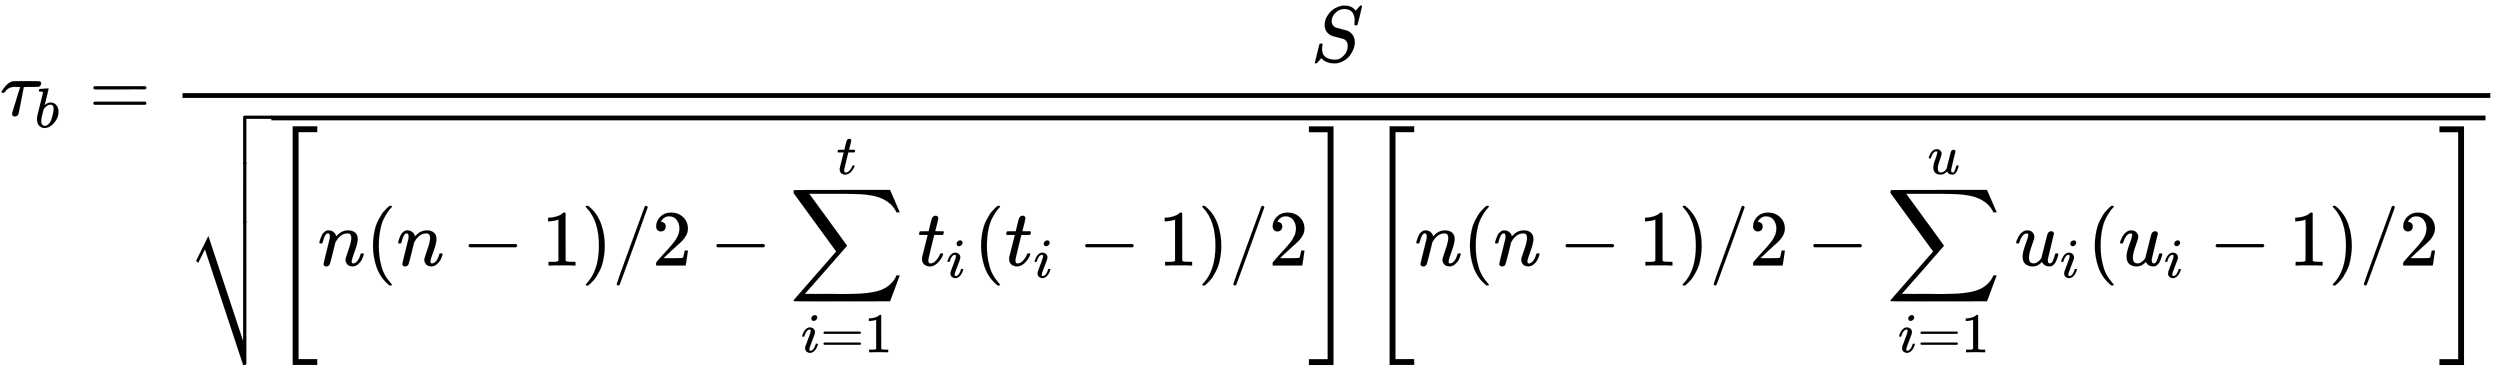
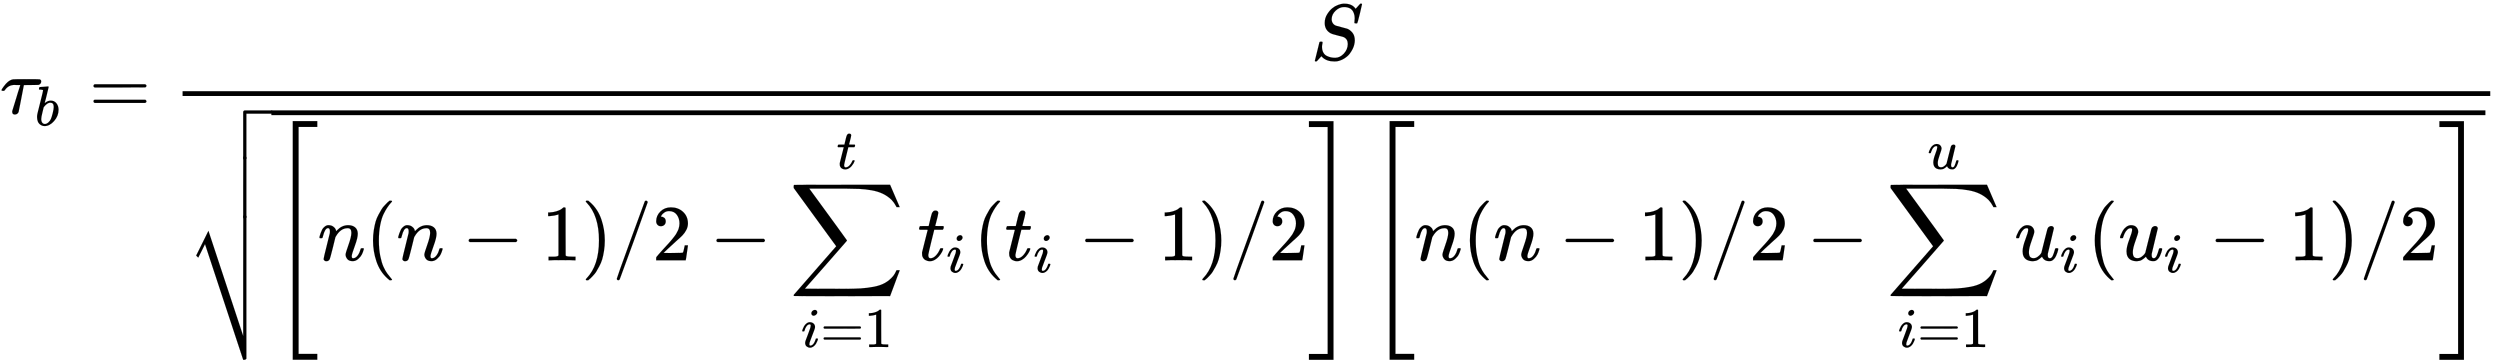
- <svg xmlns="http://www.w3.org/2000/svg" xmlns:xlink="http://www.w3.org/1999/xlink" role="img" aria-hidden="true" style="vertical-align: -7.38ex;font-size: 10pt;font-family: 'Microsoft Sans Serif';color: Black;" viewBox="0 -1450.6 31421.6 4631.4" focusable="false" width="72.98ex" height="10.757ex">
+ <svg xmlns="http://www.w3.org/2000/svg" xmlns:xlink="http://www.w3.org/1999/xlink" role="img" aria-hidden="true" style="vertical-align: -7.29ex;font-size: 10pt;font-family: 'Microsoft Sans Serif';color: Black;" viewBox="0 -1426.4 31421.6 4567.1" focusable="false" width="72.98ex" height="10.607ex">
  <defs id="MathJax_SVG_glyphs">
    <path id="MJMATHI-3C4" stroke-width="1" d="M 39 284 Q 18 284 18 294 Q 18 301 45 338 T 99 398 Q 134 425 164 429 Q 170 431 332 431 Q 492 431 497 429 Q 517 424 517 402 Q 517 388 508 376 T 485 360 Q 479 358 389 358 T 299 356 Q 298 355 283 274 T 251 109 T 233 20 Q 228 5 215 -4 T 186 -13 Q 153 -13 153 20 V 30 L 203 192 Q 214 228 227 272 T 248 336 L 254 357 Q 254 358 208 358 Q 206 358 197 358 T 183 359 Q 105 359 61 295 Q 56 287 53 286 T 39 284 Z" />
    <path id="MJMATHI-62" stroke-width="1" d="M 73 647 Q 73 657 77 670 T 89 683 Q 90 683 161 688 T 234 694 Q 246 694 246 685 T 212 542 Q 204 508 195 472 T 180 418 L 176 399 Q 176 396 182 402 Q 231 442 283 442 Q 345 442 383 396 T 422 280 Q 422 169 343 79 T 173 -11 Q 123 -11 82 27 T 40 150 V 159 Q 40 180 48 217 T 97 414 Q 147 611 147 623 T 109 637 Q 104 637 101 637 H 96 Q 86 637 83 637 T 76 640 T 73 647 Z M 336 325 V 331 Q 336 405 275 405 Q 258 405 240 397 T 207 376 T 181 352 T 163 330 L 157 322 L 136 236 Q 114 150 114 114 Q 114 66 138 42 Q 154 26 178 26 Q 211 26 245 58 Q 270 81 285 114 T 318 219 Q 336 291 336 325 Z" />
    <path id="MJMAIN-3D" stroke-width="1" d="M 56 347 Q 56 360 70 367 H 707 Q 722 359 722 347 Q 722 336 708 328 L 390 327 H 72 Q 56 332 56 347 Z M 56 153 Q 56 168 72 173 H 708 Q 722 163 722 153 Q 722 140 707 133 H 70 Q 56 140 56 153 Z" />
    <path id="MJMATHI-53" stroke-width="1" d="M 308 24 Q 367 24 416 76 T 466 197 Q 466 260 414 284 Q 308 311 278 321 T 236 341 Q 176 383 176 462 Q 176 523 208 573 T 273 648 Q 302 673 343 688 T 407 704 H 418 H 425 Q 521 704 564 640 Q 565 640 577 653 T 603 682 T 623 704 Q 624 704 627 704 T 632 705 Q 645 705 645 698 T 617 577 T 585 459 T 569 456 Q 549 456 549 465 Q 549 471 550 475 Q 550 478 551 494 T 553 520 Q 553 554 544 579 T 526 616 T 501 641 Q 465 662 419 662 Q 362 662 313 616 T 263 510 Q 263 480 278 458 T 319 427 Q 323 425 389 408 T 456 390 Q 490 379 522 342 T 554 242 Q 554 216 546 186 Q 541 164 528 137 T 492 78 T 426 18 T 332 -20 Q 320 -22 298 -22 Q 199 -22 144 33 L 134 44 L 106 13 Q 83 -14 78 -18 T 65 -22 Q 52 -22 52 -14 Q 52 -11 110 221 Q 112 227 130 227 H 143 Q 149 221 149 216 Q 149 214 148 207 T 144 186 T 142 153 Q 144 114 160 87 T 203 47 T 255 29 T 308 24 Z" />
    <path id="MJMAIN-5B" stroke-width="1" d="M 118 -250 V 750 H 255 V 710 H 158 V -210 H 255 V -250 H 118 Z" />
    <path id="MJMATHI-6E" stroke-width="1" d="M 21 287 Q 22 293 24 303 T 36 341 T 56 388 T 89 425 T 135 442 Q 171 442 195 424 T 225 390 T 231 369 Q 231 367 232 367 L 243 378 Q 304 442 382 442 Q 436 442 469 415 T 503 336 T 465 179 T 427 52 Q 427 26 444 26 Q 450 26 453 27 Q 482 32 505 65 T 540 145 Q 542 153 560 153 Q 580 153 580 145 Q 580 144 576 130 Q 568 101 554 73 T 508 17 T 439 -10 Q 392 -10 371 17 T 350 73 Q 350 92 386 193 T 423 345 Q 423 404 379 404 H 374 Q 288 404 229 303 L 222 291 L 189 157 Q 156 26 151 16 Q 138 -11 108 -11 Q 95 -11 87 -5 T 76 7 T 74 17 Q 74 30 112 180 T 152 343 Q 153 348 153 366 Q 153 405 129 405 Q 91 405 66 305 Q 60 285 60 284 Q 58 278 41 278 H 27 Q 21 284 21 287 Z" />
    <path id="MJMAIN-28" stroke-width="1" d="M 94 250 Q 94 319 104 381 T 127 488 T 164 576 T 202 643 T 244 695 T 277 729 T 302 750 H 315 H 319 Q 333 750 333 741 Q 333 738 316 720 T 275 667 T 226 581 T 184 443 T 167 250 T 184 58 T 225 -81 T 274 -167 T 316 -220 T 333 -241 Q 333 -250 318 -250 H 315 H 302 L 274 -226 Q 180 -141 137 -14 T 94 250 Z" />
    <path id="MJMAIN-2212" stroke-width="1" d="M 84 237 T 84 250 T 98 270 H 679 Q 694 262 694 250 T 679 230 H 98 Q 84 237 84 250 Z" />
    <path id="MJMAIN-31" stroke-width="1" d="M 213 578 L 200 573 Q 186 568 160 563 T 102 556 H 83 V 602 H 102 Q 149 604 189 617 T 245 641 T 273 663 Q 275 666 285 666 Q 294 666 302 660 V 361 L 303 61 Q 310 54 315 52 T 339 48 T 401 46 H 427 V 0 H 416 Q 395 3 257 3 Q 121 3 100 0 H 88 V 46 H 114 Q 136 46 152 46 T 177 47 T 193 50 T 201 52 T 207 57 T 213 61 V 578 Z" />
    <path id="MJMAIN-29" stroke-width="1" d="M 60 749 L 64 750 Q 69 750 74 750 H 86 L 114 726 Q 208 641 251 514 T 294 250 Q 294 182 284 119 T 261 12 T 224 -76 T 186 -143 T 145 -194 T 113 -227 T 90 -246 Q 87 -249 86 -250 H 74 Q 66 -250 63 -250 T 58 -247 T 55 -238 Q 56 -237 66 -225 Q 221 -64 221 250 T 66 725 Q 56 737 55 738 Q 55 746 60 749 Z" />
    <path id="MJMAIN-2F" stroke-width="1" d="M 423 750 Q 432 750 438 744 T 444 730 Q 444 725 271 248 T 92 -240 Q 85 -250 75 -250 Q 68 -250 62 -245 T 56 -231 Q 56 -221 230 257 T 407 740 Q 411 750 423 750 Z" />
    <path id="MJMAIN-32" stroke-width="1" d="M 109 429 Q 82 429 66 447 T 50 491 Q 50 562 103 614 T 235 666 Q 326 666 387 610 T 449 465 Q 449 422 429 383 T 381 315 T 301 241 Q 265 210 201 149 L 142 93 L 218 92 Q 375 92 385 97 Q 392 99 409 186 V 189 H 449 V 186 Q 448 183 436 95 T 421 3 V 0 H 50 V 19 V 31 Q 50 38 56 46 T 86 81 Q 115 113 136 137 Q 145 147 170 174 T 204 211 T 233 244 T 261 278 T 284 308 T 305 340 T 320 369 T 333 401 T 340 431 T 343 464 Q 343 527 309 573 T 212 619 Q 179 619 154 602 T 119 569 T 109 550 Q 109 549 114 549 Q 132 549 151 535 T 170 489 Q 170 464 154 447 T 109 429 Z" />
    <path id="MJSZ2-2211" stroke-width="1" d="M 60 948 Q 63 950 665 950 H 1267 L 1325 815 Q 1384 677 1388 669 H 1348 L 1341 683 Q 1320 724 1285 761 Q 1235 809 1174 838 T 1033 881 T 882 898 T 699 902 H 574 H 543 H 251 L 259 891 Q 722 258 724 252 Q 725 250 724 246 Q 721 243 460 -56 L 196 -356 Q 196 -357 407 -357 Q 459 -357 548 -357 T 676 -358 Q 812 -358 896 -353 T 1063 -332 T 1204 -283 T 1307 -196 Q 1328 -170 1348 -124 H 1388 Q 1388 -125 1381 -145 T 1356 -210 T 1325 -294 L 1267 -449 L 666 -450 Q 64 -450 61 -448 Q 55 -446 55 -439 Q 55 -437 57 -433 L 590 177 Q 590 178 557 222 T 452 366 T 322 544 L 56 909 L 55 924 Q 55 945 60 948 Z" />
    <path id="MJMATHI-69" stroke-width="1" d="M 184 600 Q 184 624 203 642 T 247 661 Q 265 661 277 649 T 290 619 Q 290 596 270 577 T 226 557 Q 211 557 198 567 T 184 600 Z M 21 287 Q 21 295 30 318 T 54 369 T 98 420 T 158 442 Q 197 442 223 419 T 250 357 Q 250 340 236 301 T 196 196 T 154 83 Q 149 61 149 51 Q 149 26 166 26 Q 175 26 185 29 T 208 43 T 235 78 T 260 137 Q 263 149 265 151 T 282 153 Q 302 153 302 143 Q 302 135 293 112 T 268 61 T 223 11 T 161 -11 Q 129 -11 102 10 T 74 74 Q 74 91 79 106 T 122 220 Q 160 321 166 341 T 173 380 Q 173 404 156 404 H 154 Q 124 404 99 371 T 61 287 Q 60 286 59 284 T 58 281 T 56 279 T 53 278 T 49 278 T 41 278 H 27 Q 21 284 21 287 Z" />
    <path id="MJMATHI-74" stroke-width="1" d="M 26 385 Q 19 392 19 395 Q 19 399 22 411 T 27 425 Q 29 430 36 430 T 87 431 H 140 L 159 511 Q 162 522 166 540 T 173 566 T 179 586 T 187 603 T 197 615 T 211 624 T 229 626 Q 247 625 254 615 T 261 596 Q 261 589 252 549 T 232 470 L 222 433 Q 222 431 272 431 H 323 Q 330 424 330 420 Q 330 398 317 385 H 210 L 174 240 Q 135 80 135 68 Q 135 26 162 26 Q 197 26 230 60 T 283 144 Q 285 150 288 151 T 303 153 H 307 Q 322 153 322 145 Q 322 142 319 133 Q 314 117 301 95 T 267 48 T 216 6 T 155 -11 Q 125 -11 98 4 T 59 56 Q 57 64 57 83 V 101 L 92 241 Q 127 382 128 383 Q 128 385 77 385 H 26 Z" />
    <path id="MJMAIN-5D" stroke-width="1" d="M 22 710 V 750 H 159 V -250 H 22 V -210 H 119 V 710 H 22 Z" />
    <path id="MJSZ4-5B" stroke-width="1" d="M 269 -1249 V 1750 H 577 V 1677 H 342 V -1176 H 577 V -1249 H 269 Z" />
    <path id="MJSZ4-5D" stroke-width="1" d="M 5 1677 V 1750 H 313 V -1249 H 5 V -1176 H 240 V 1677 H 5 Z" />
    <path id="MJMATHI-75" stroke-width="1" d="M 21 287 Q 21 295 30 318 T 55 370 T 99 420 T 158 442 Q 204 442 227 417 T 250 358 Q 250 340 216 246 T 182 105 Q 182 62 196 45 T 238 27 T 291 44 T 328 78 L 339 95 Q 341 99 377 247 Q 407 367 413 387 T 427 416 Q 444 431 463 431 Q 480 431 488 421 T 496 402 L 420 84 Q 419 79 419 68 Q 419 43 426 35 T 447 26 Q 469 29 482 57 T 512 145 Q 514 153 532 153 Q 551 153 551 144 Q 550 139 549 130 T 540 98 T 523 55 T 498 17 T 462 -8 Q 454 -10 438 -10 Q 372 -10 347 46 Q 345 45 336 36 T 318 21 T 296 6 T 267 -6 T 233 -11 Q 189 -11 155 7 Q 103 38 103 113 Q 103 170 138 262 T 173 379 Q 173 380 173 381 Q 173 390 173 393 T 169 400 T 158 404 H 154 Q 131 404 112 385 T 82 344 T 65 302 T 57 280 Q 55 278 41 278 H 27 Q 21 284 21 287 Z" />
    <path id="MJSZ4-E001" stroke-width="1" d="M 702 589 Q 706 601 718 605 H 1061 Q 1076 597 1076 585 Q 1076 572 1061 565 H 742 V 0 Q 734 -14 724 -14 H 722 H 720 Q 708 -14 702 0 V 589 Z" />
    <path id="MJSZ4-23B7" stroke-width="1" d="M 742 -871 Q 740 -873 737 -876 T 733 -880 T 730 -882 T 724 -884 T 714 -885 H 702 L 222 569 L 180 484 Q 138 399 137 399 Q 131 404 124 412 L 111 425 L 265 736 L 702 -586 V 168 L 703 922 Q 713 935 722 935 Q 734 935 742 920 V -871 Z" />
    <path id="MJSZ4-E000" stroke-width="1" d="M 722 -14 H 720 Q 708 -14 702 0 V 306 L 703 612 Q 713 625 722 625 Q 734 625 742 610 V 0 Q 734 -14 724 -14 H 722 Z" />
  </defs>
  <g fill="currentColor" stroke="currentColor" stroke-width="0" transform="matrix(1 0 0 -1 0 0)">
    <use x="0" y="0" xlink:href="#MJMATHI-3C4" />
    <use transform="scale(0.707)" x="618" y="-213" xlink:href="#MJMATHI-62" />
    <use x="1118" y="0" xlink:href="#MJMAIN-3D" />
    <g transform="translate(1897)">
      <g transform="translate(397)">
        <rect stroke="none" x="0" y="220" width="29006" height="60" />
        <use x="14180" y="676" xlink:href="#MJMATHI-53" />
-         <g transform="translate(60 -1887)">
+         <g transform="translate(60 -1846)">
          <g transform="translate(0 1885)">
            <use x="0" y="-606" xlink:href="#MJSZ4-E001" />
            <g transform="translate(0 -1345.44) scale(1 1.23713)">
              <use xlink:href="#MJSZ4-E000" />
            </g>
            <use x="0" y="-2250" xlink:href="#MJSZ4-23B7" />
          </g>
          <rect stroke="none" x="1056" y="1825" width="27829" height="60" />
          <g transform="translate(1056)">
            <use xlink:href="#MJSZ4-5B" />
            <use x="583" y="0" xlink:href="#MJMATHI-6E" />
            <use x="1184" y="0" xlink:href="#MJMAIN-28" />
            <use x="1573" y="0" xlink:href="#MJMATHI-6E" />
            <use x="2396" y="0" xlink:href="#MJMAIN-2212" />
            <use x="3396" y="0" xlink:href="#MJMAIN-31" />
            <use x="3897" y="0" xlink:href="#MJMAIN-29" />
            <use x="4286" y="0" xlink:href="#MJMAIN-2F" />
            <use x="4787" y="0" xlink:href="#MJMAIN-32" />
            <use x="5510" y="0" xlink:href="#MJMAIN-2212" />
            <g transform="translate(6510)">
              <use x="0" y="0" xlink:href="#MJSZ2-2211" />
              <g transform="translate(147 -1090)">
                <use transform="scale(0.707)" x="0" y="0" xlink:href="#MJMATHI-69" />
                <use transform="scale(0.707)" x="345" y="0" xlink:href="#MJMAIN-3D" />
                <use transform="scale(0.707)" x="1124" y="0" xlink:href="#MJMAIN-31" />
              </g>
              <use transform="scale(0.707)" x="840" y="1627" xlink:href="#MJMATHI-74" />
            </g>
            <g transform="translate(8122)">
              <use x="0" y="0" xlink:href="#MJMATHI-74" />
              <use transform="scale(0.707)" x="511" y="-213" xlink:href="#MJMATHI-69" />
            </g>
            <use x="8827" y="0" xlink:href="#MJMAIN-28" />
            <g transform="translate(9217)">
              <use x="0" y="0" xlink:href="#MJMATHI-74" />
              <use transform="scale(0.707)" x="511" y="-213" xlink:href="#MJMATHI-69" />
            </g>
            <use x="10145" y="0" xlink:href="#MJMAIN-2212" />
            <use x="11146" y="0" xlink:href="#MJMAIN-31" />
            <use x="11646" y="0" xlink:href="#MJMAIN-29" />
            <use x="12036" y="0" xlink:href="#MJMAIN-2F" />
            <use x="12536" y="0" xlink:href="#MJMAIN-32" />
            <use x="13037" y="-1" xlink:href="#MJSZ4-5D" />
            <g transform="translate(13787)">
              <use xlink:href="#MJSZ4-5B" />
              <use x="583" y="0" xlink:href="#MJMATHI-6E" />
              <use x="1184" y="0" xlink:href="#MJMAIN-28" />
              <use x="1573" y="0" xlink:href="#MJMATHI-6E" />
              <use x="2396" y="0" xlink:href="#MJMAIN-2212" />
              <use x="3396" y="0" xlink:href="#MJMAIN-31" />
              <use x="3897" y="0" xlink:href="#MJMAIN-29" />
              <use x="4286" y="0" xlink:href="#MJMAIN-2F" />
              <use x="4787" y="0" xlink:href="#MJMAIN-32" />
              <use x="5510" y="0" xlink:href="#MJMAIN-2212" />
              <g transform="translate(6510)">
                <use x="0" y="0" xlink:href="#MJSZ2-2211" />
                <g transform="translate(147 -1090)">
                  <use transform="scale(0.707)" x="0" y="0" xlink:href="#MJMATHI-69" />
                  <use transform="scale(0.707)" x="345" y="0" xlink:href="#MJMAIN-3D" />
                  <use transform="scale(0.707)" x="1124" y="0" xlink:href="#MJMAIN-31" />
                </g>
                <use transform="scale(0.707)" x="735" y="1627" xlink:href="#MJMATHI-75" />
              </g>
              <g transform="translate(8122)">
                <use x="0" y="0" xlink:href="#MJMATHI-75" />
                <use transform="scale(0.707)" x="809" y="-213" xlink:href="#MJMATHI-69" />
              </g>
              <use x="9038" y="0" xlink:href="#MJMAIN-28" />
              <g transform="translate(9428)">
                <use x="0" y="0" xlink:href="#MJMATHI-75" />
                <use transform="scale(0.707)" x="809" y="-213" xlink:href="#MJMATHI-69" />
              </g>
              <use x="10567" y="0" xlink:href="#MJMAIN-2212" />
              <use x="11568" y="0" xlink:href="#MJMAIN-31" />
              <use x="12068" y="0" xlink:href="#MJMAIN-29" />
              <use x="12458" y="0" xlink:href="#MJMAIN-2F" />
              <use x="12958" y="0" xlink:href="#MJMAIN-32" />
              <use x="13459" y="-1" xlink:href="#MJSZ4-5D" />
            </g>
          </g>
        </g>
      </g>
    </g>
  </g>
</svg>
